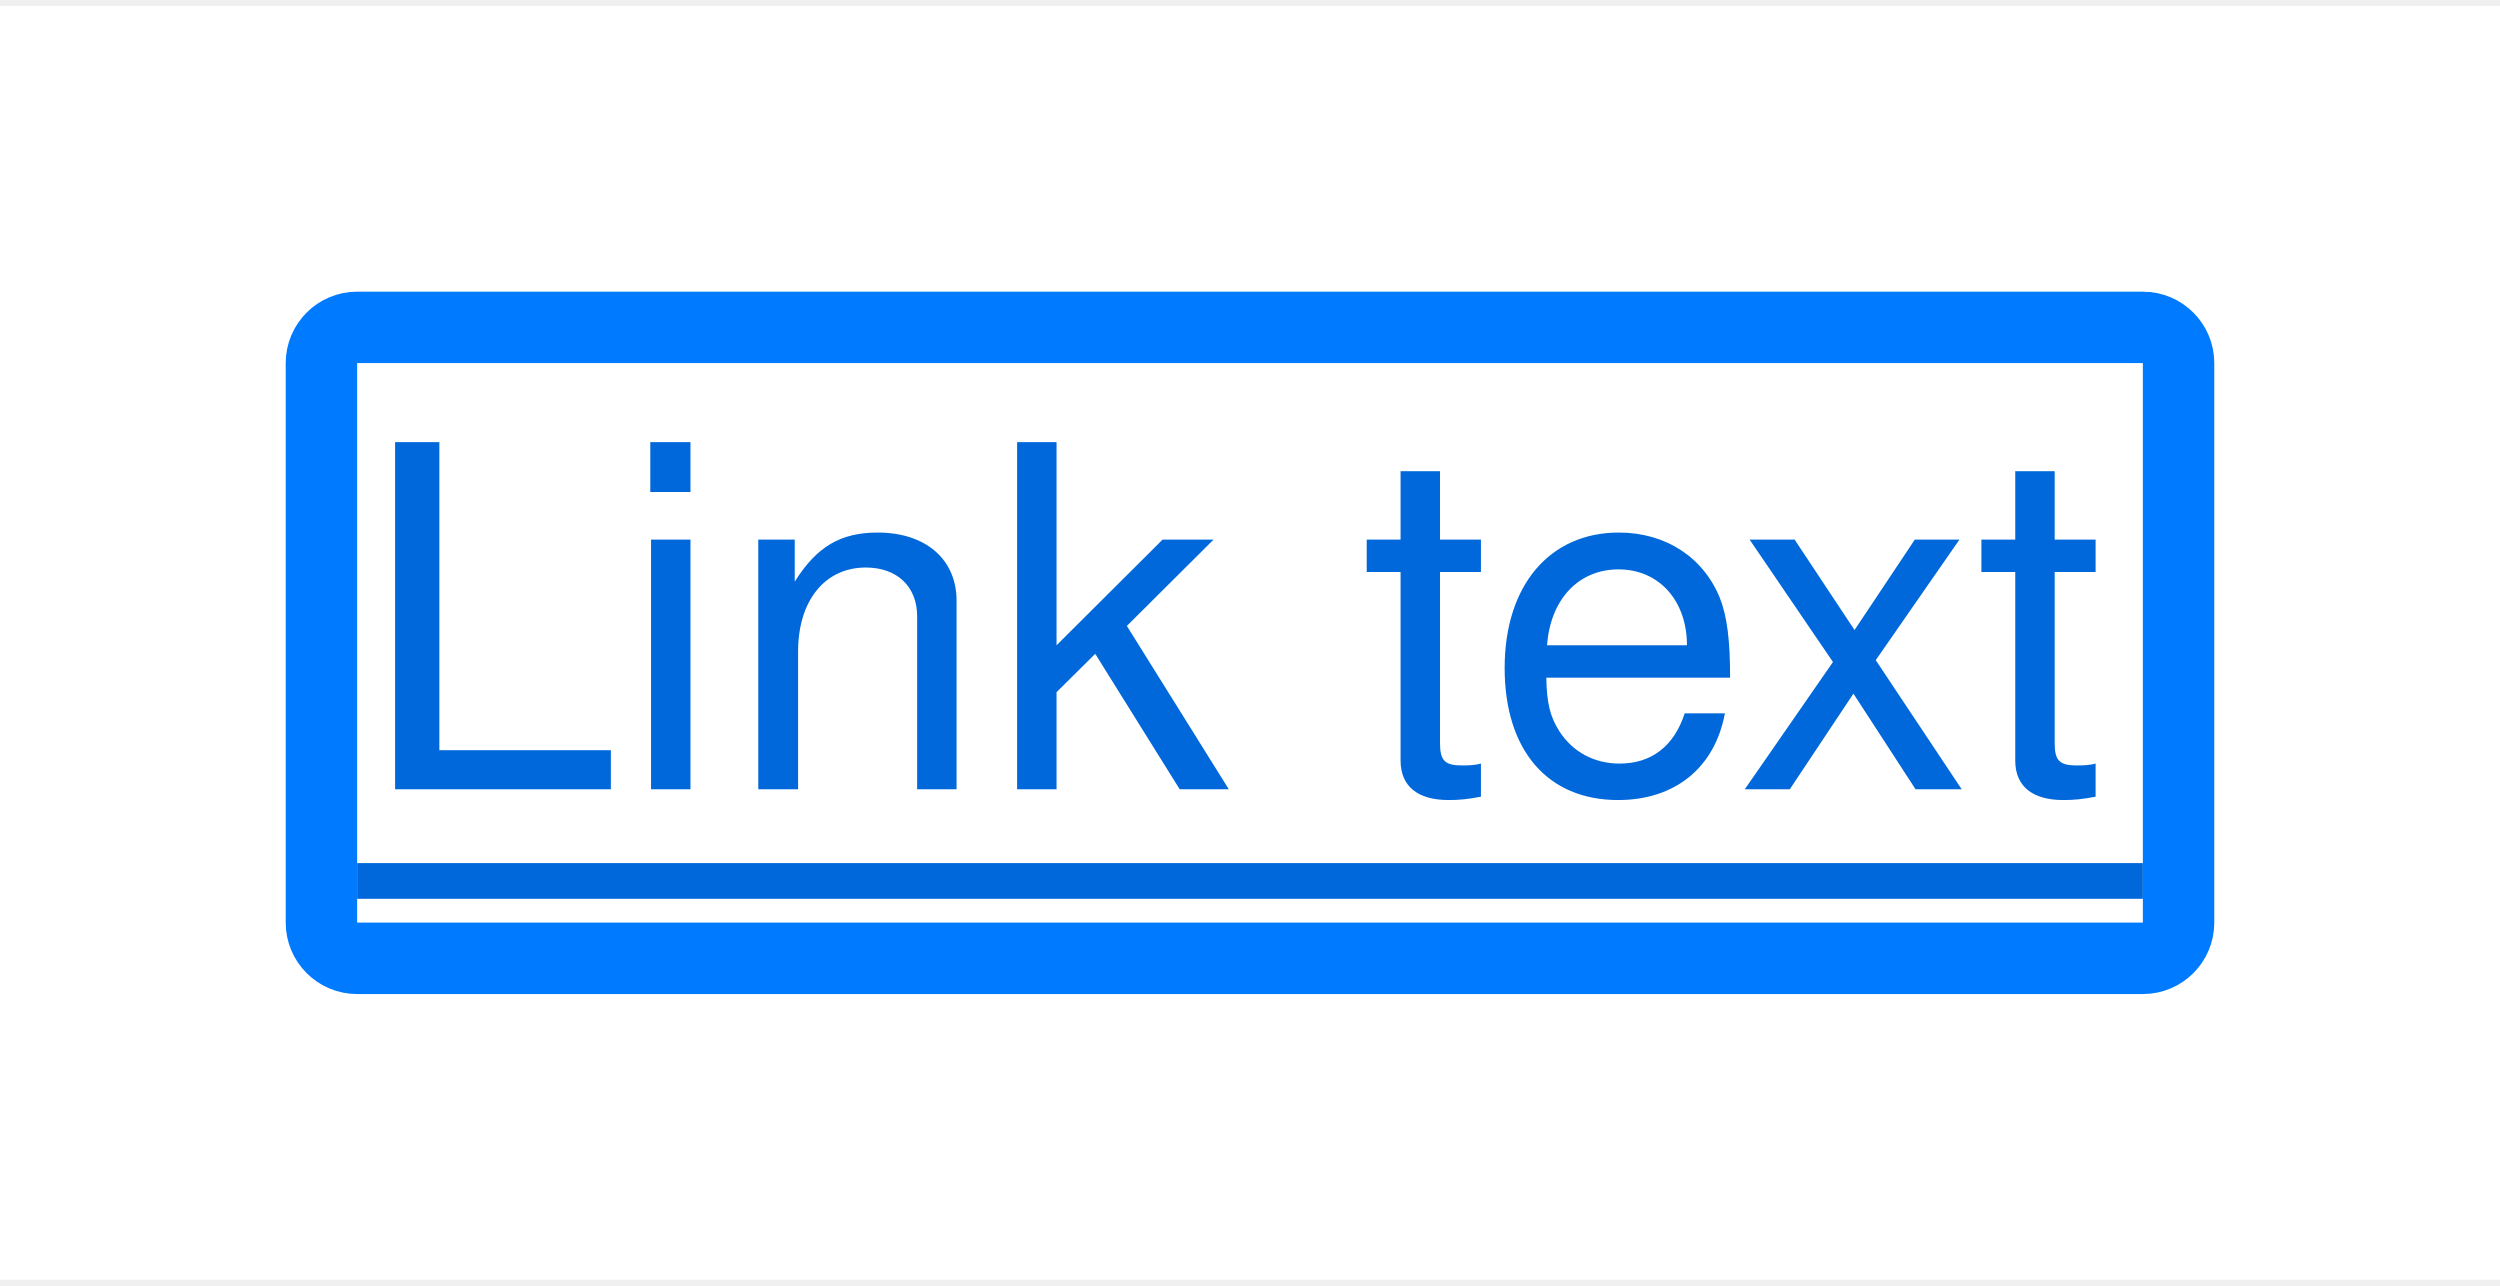
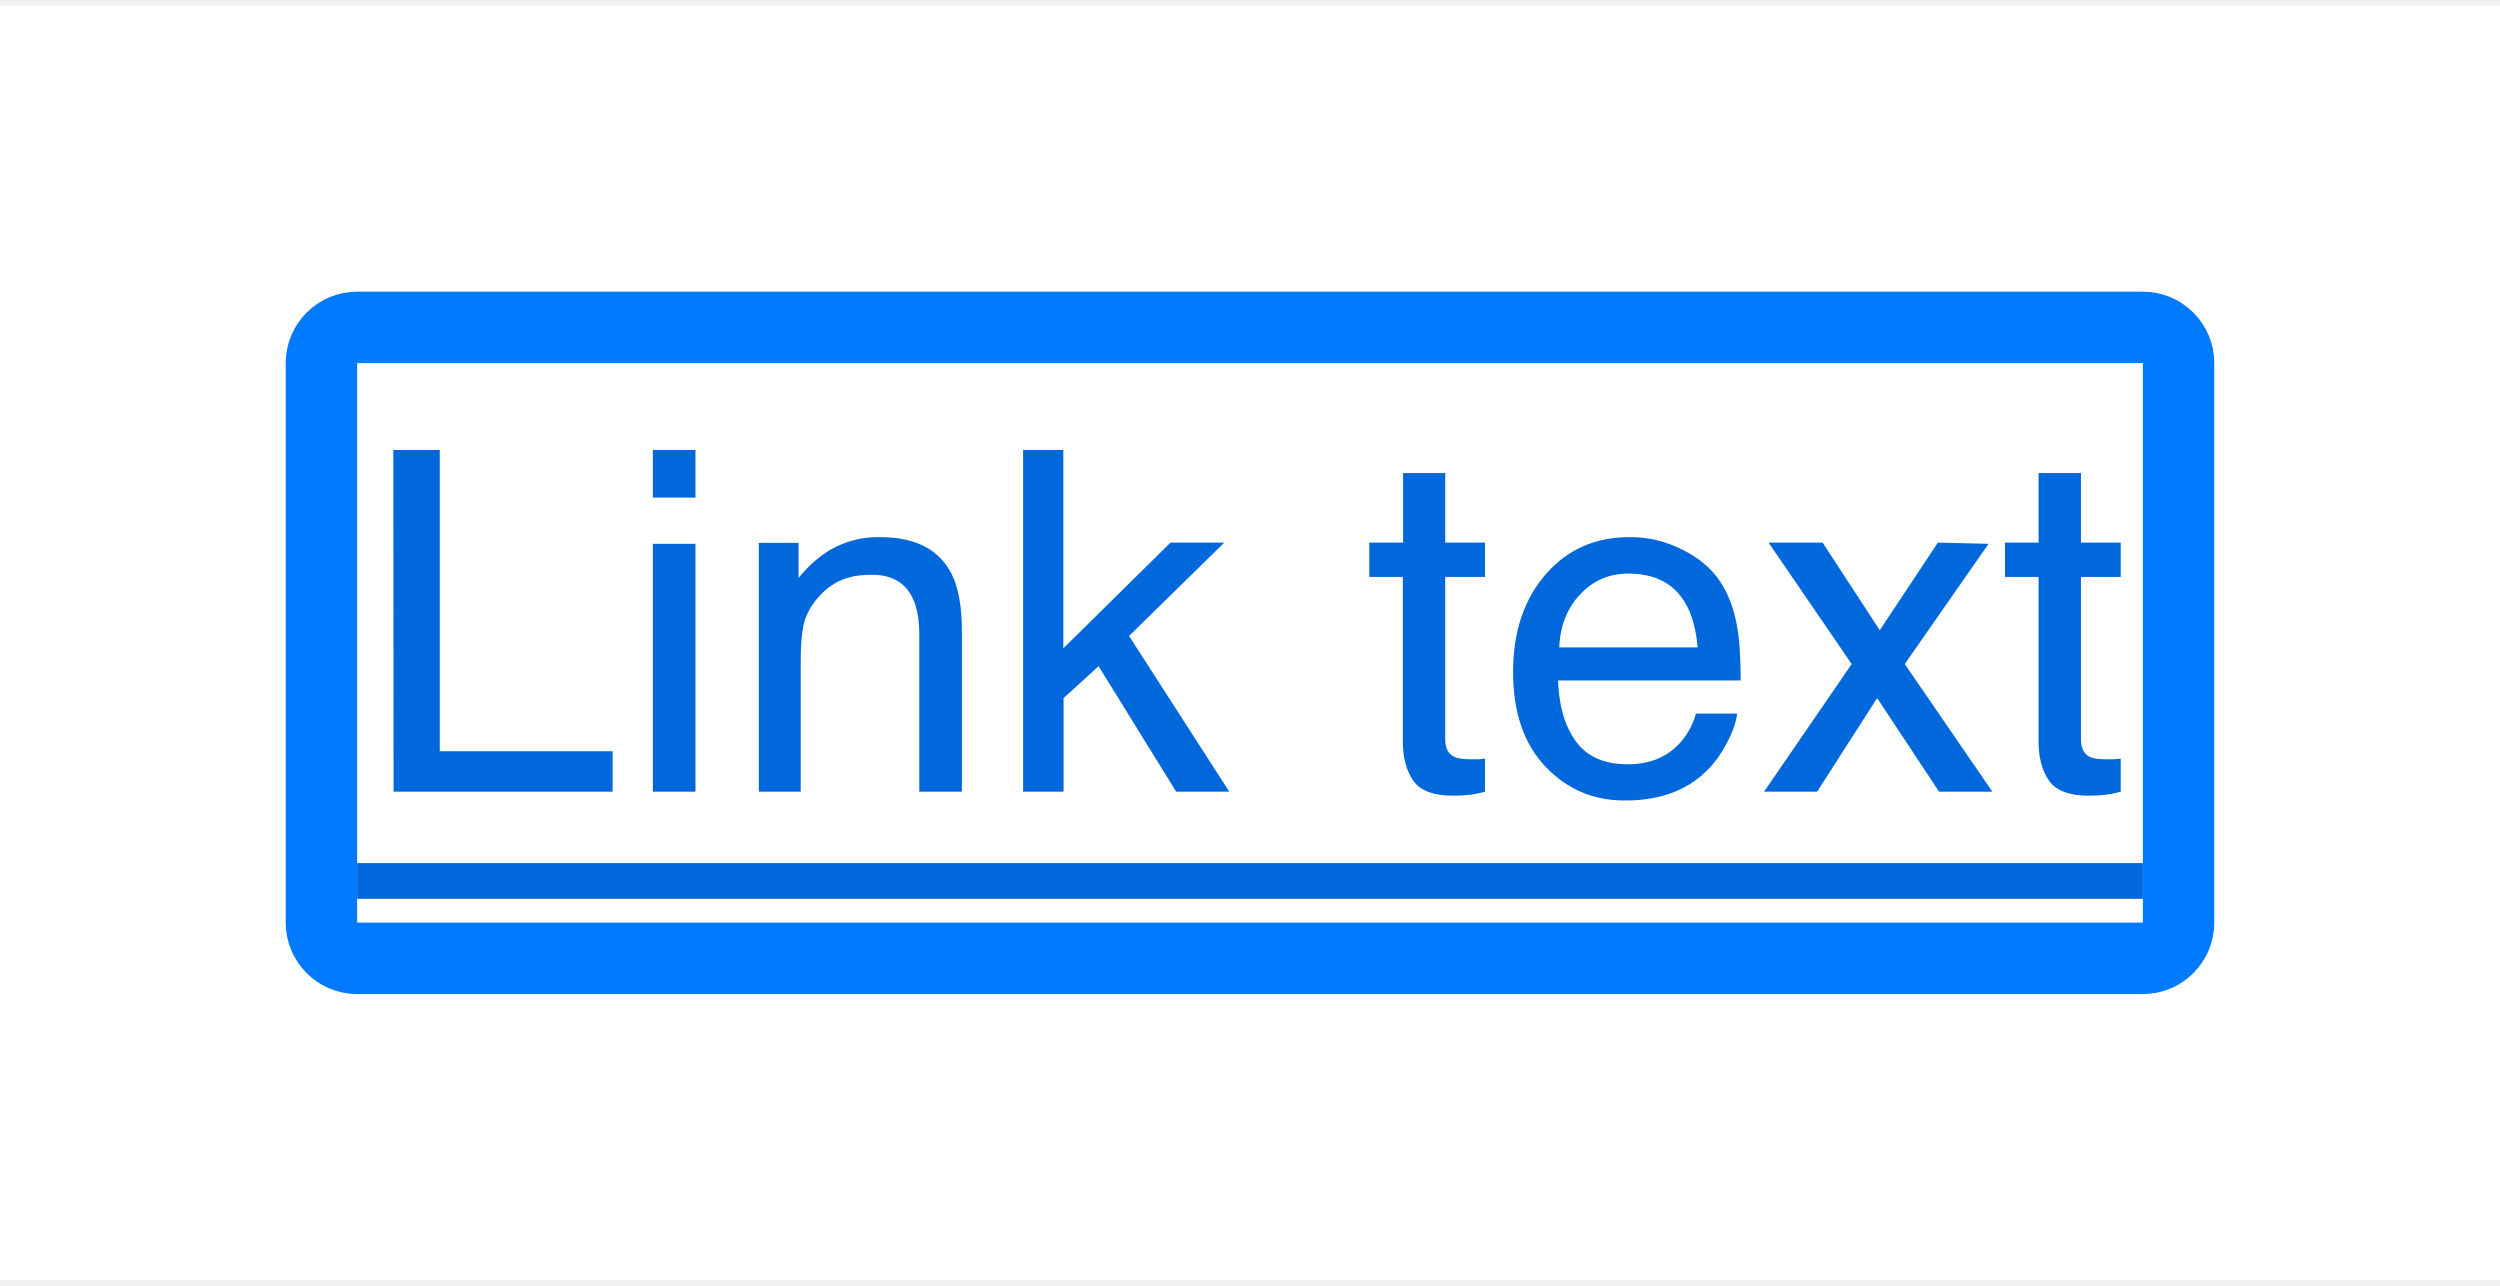
- <svg xmlns="http://www.w3.org/2000/svg" role="image img" width="105" height="54" viewBox="0 0 105 53.5" fill="none">
-   <rect width="105" height="53.5" fill="white" />
-   <rect x="13.5" y="13.5" width="78" height="26.5" rx="1.5" stroke="#007AFF" stroke-width="3" />
-   <text fill="#0068DA" style="white-space: pre" font-family="Helvetica" font-size="20">
-     <tspan x="15" y="32.899">Link text</tspan>
-   </text>
-   <rect x="15" y="36" width="75" height="1.5" fill="#0068DA" />
+ <svg xmlns="http://www.w3.org/2000/svg" role="img" width="105" height="54" viewBox="0 0 105 53.5" fill="none">
+   <rect width="105" height="53.5" fill="#fff" />
+   <rect x="13.5" y="13.5" width="78" height="26.5" rx="1.5" stroke="#007aff" stroke-width="3" />
+   <path d="M16.52 18.65h1.95V31.3h7.26V33h-9.2zm10.9 3.94h1.79V33h-1.79zm0-3.94h1.79v2h-1.79zm4.45 3.9h1.67v1.47q.75-.91 1.58-1.31a4 4 0 0 1 1.84-.4q2.23 0 3.01 1.55.43.85.43 2.43V33h-1.79v-6.6q0-.95-.28-1.53-.47-.98-1.7-.98-.62 0-1.03.13-.72.21-1.27.86-.43.51-.57 1.07-.13.55-.13 1.57V33h-1.76zm11.1-3.9h1.69v8.33l4.5-4.44h2.26l-4 3.92L51.63 33H49.4l-3.26-5.27-1.47 1.34V33h-1.7zm15.96.97h1.77v2.92h1.67v1.44H60.7v6.82q0 .55.37.73.21.11.69.11h.27q.15 0 .34-.03V33q-.3.09-.63.13-.32.04-.7.04-1.24 0-1.68-.63t-.44-1.64v-6.92h-1.41v-1.44h1.42zm9.57 2.69q1.11 0 2.15.52 1.05.52 1.6 1.35.52.8.7 1.85.15.72.16 2.3h-7.67q.05 1.6.75 2.56t2.18.96q1.38 0 2.2-.91.47-.53.66-1.22h1.73q-.07.58-.46 1.29-.38.7-.86 1.15-.8.78-1.98 1.06a6 6 0 0 1-1.44.15q-1.95 0-3.3-1.41-1.37-1.43-1.37-3.99 0-2.52 1.37-4.1t3.58-1.56m2.8 4.63q-.1-1.15-.5-1.83-.72-1.27-2.41-1.27-1.21 0-2.03.88-.82.87-.87 2.22zm2.98-4.4h2.27l2.4 3.68 2.44-3.68 2.13.05L80 27.64 83.68 33h-2.24l-2.6-3.93L76.32 33h-2.23l3.68-5.36zm11.34-2.92h1.78v2.92h1.67v1.44H87.4v6.82q0 .55.37.74.2.1.69.1h.27q.15 0 .34-.03V33a4 4 0 0 1-.63.13q-.32.04-.7.04-1.24 0-1.68-.63t-.44-1.64v-6.92h-1.41v-1.44h1.41z" fill="#0068da" />
+   <rect x="15" y="36" width="75" height="1.5" fill="#0068da" />
</svg>
